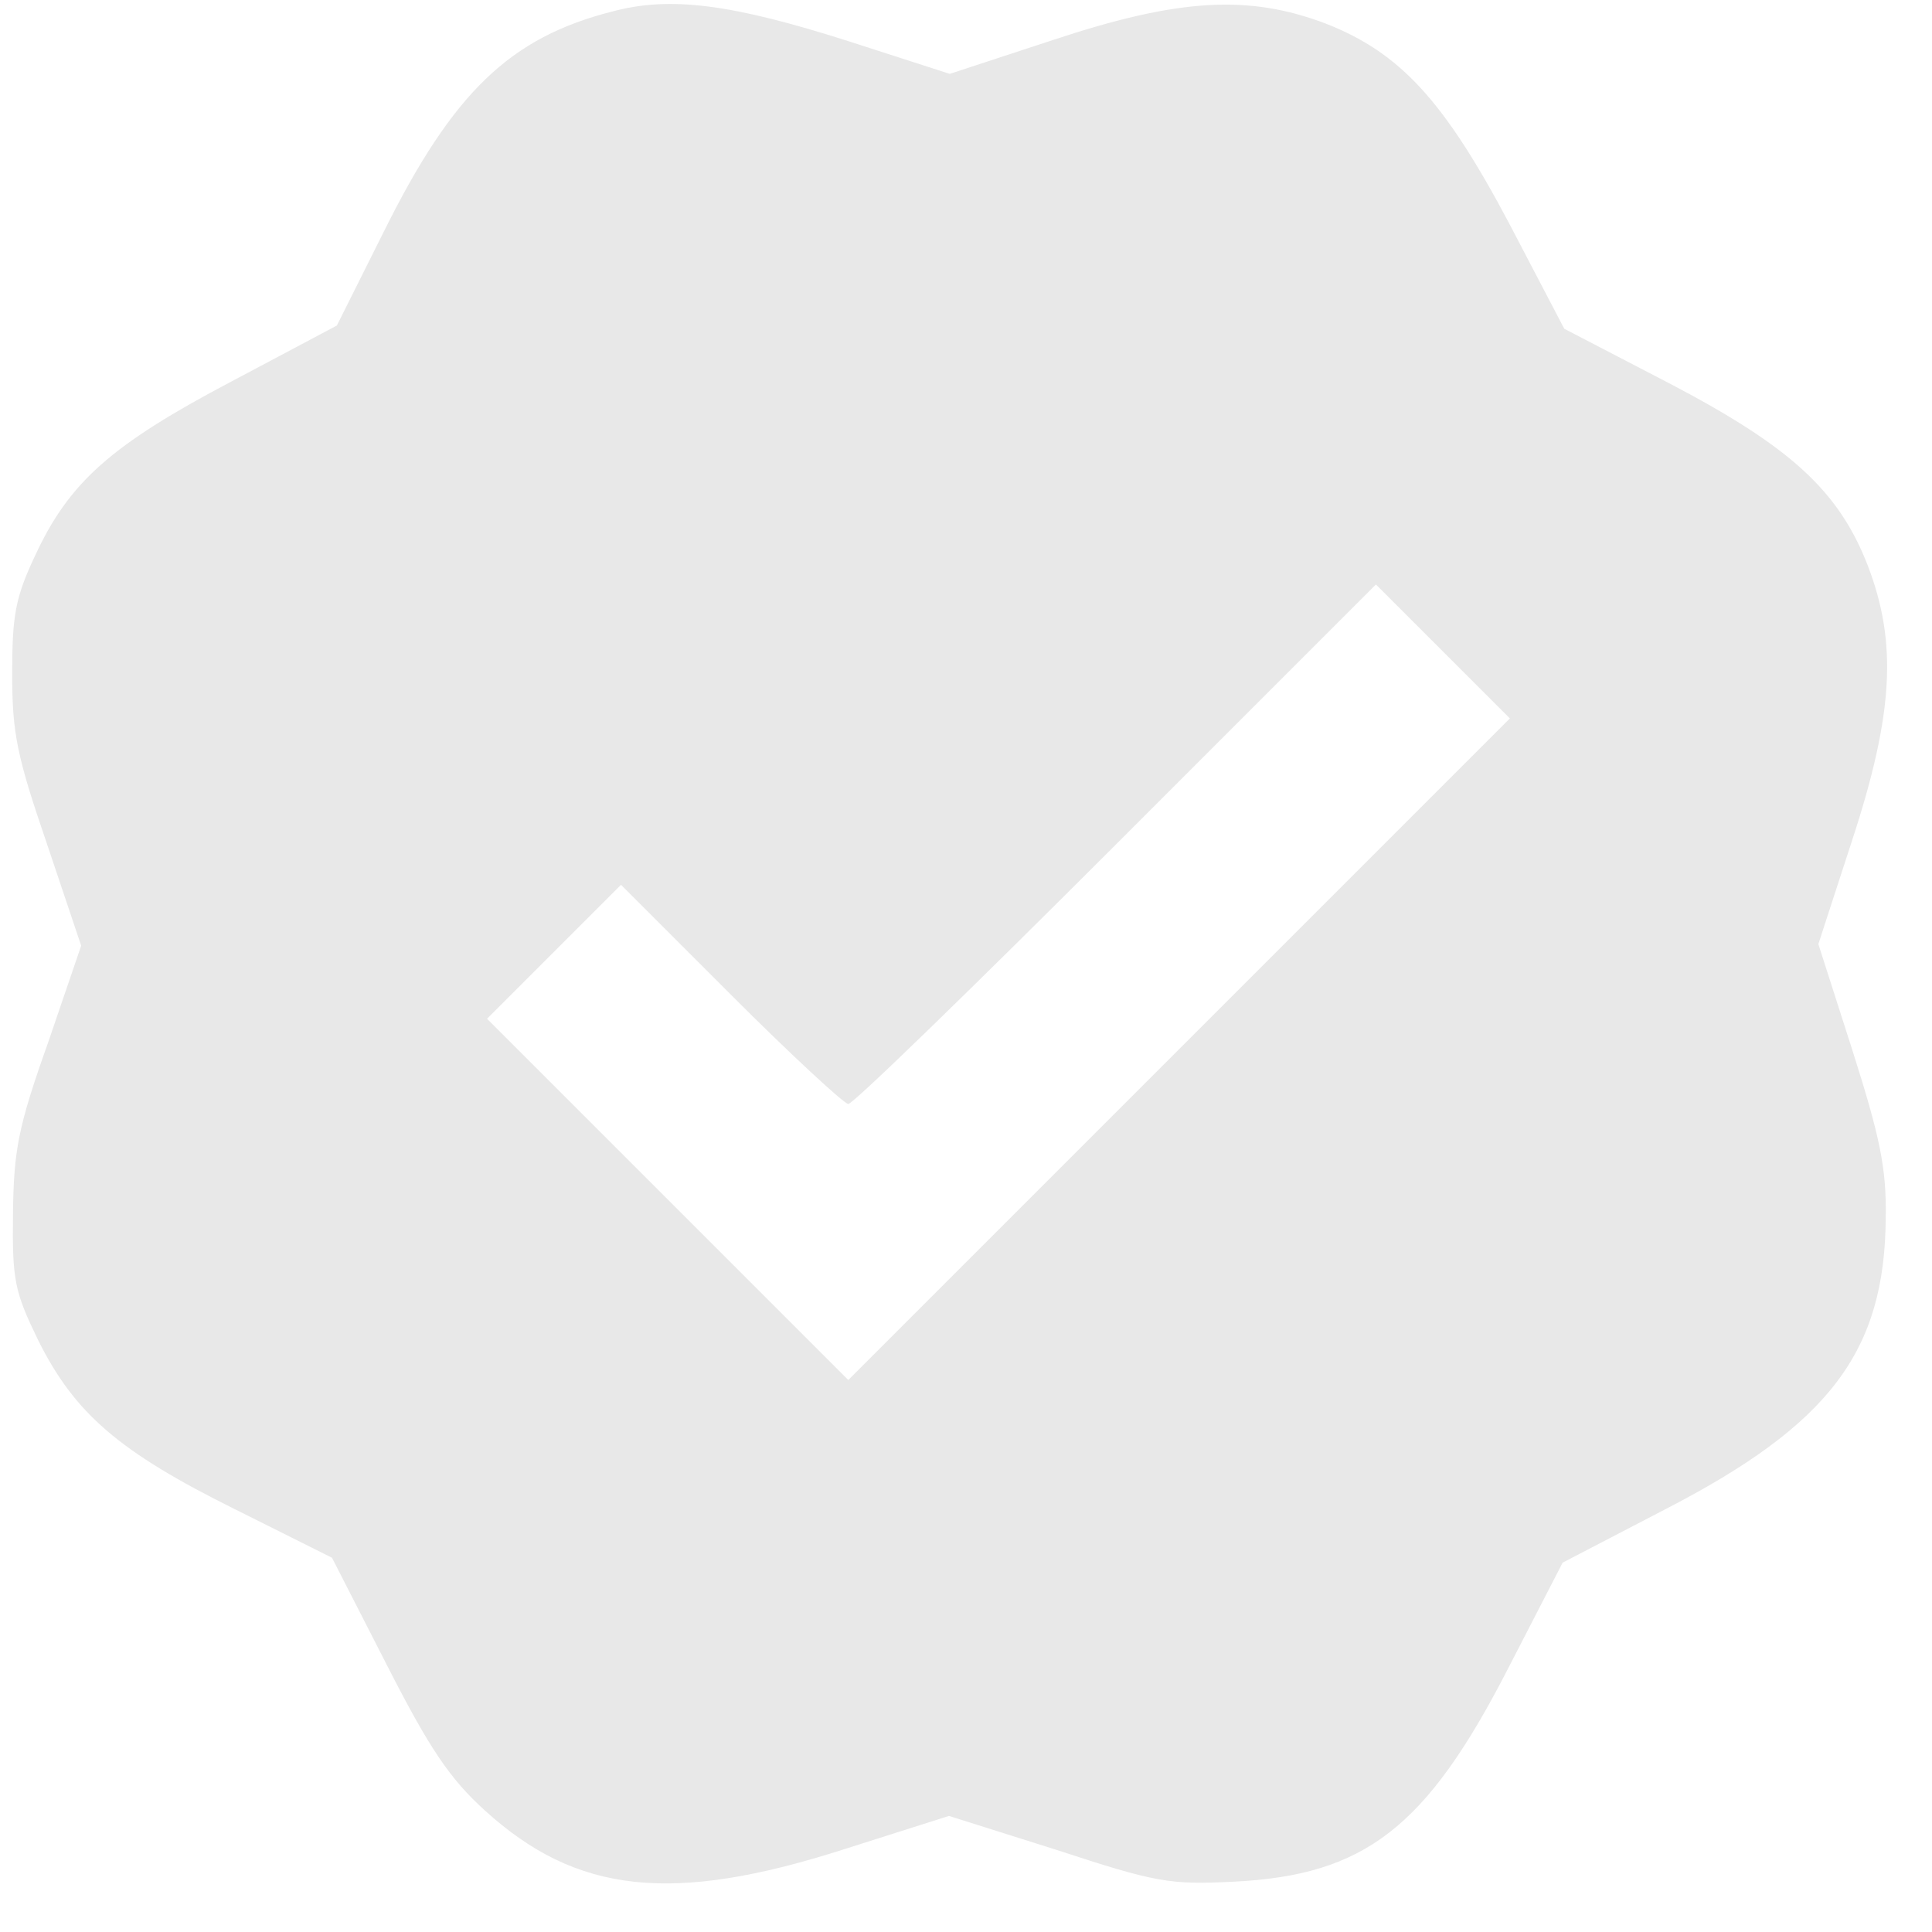
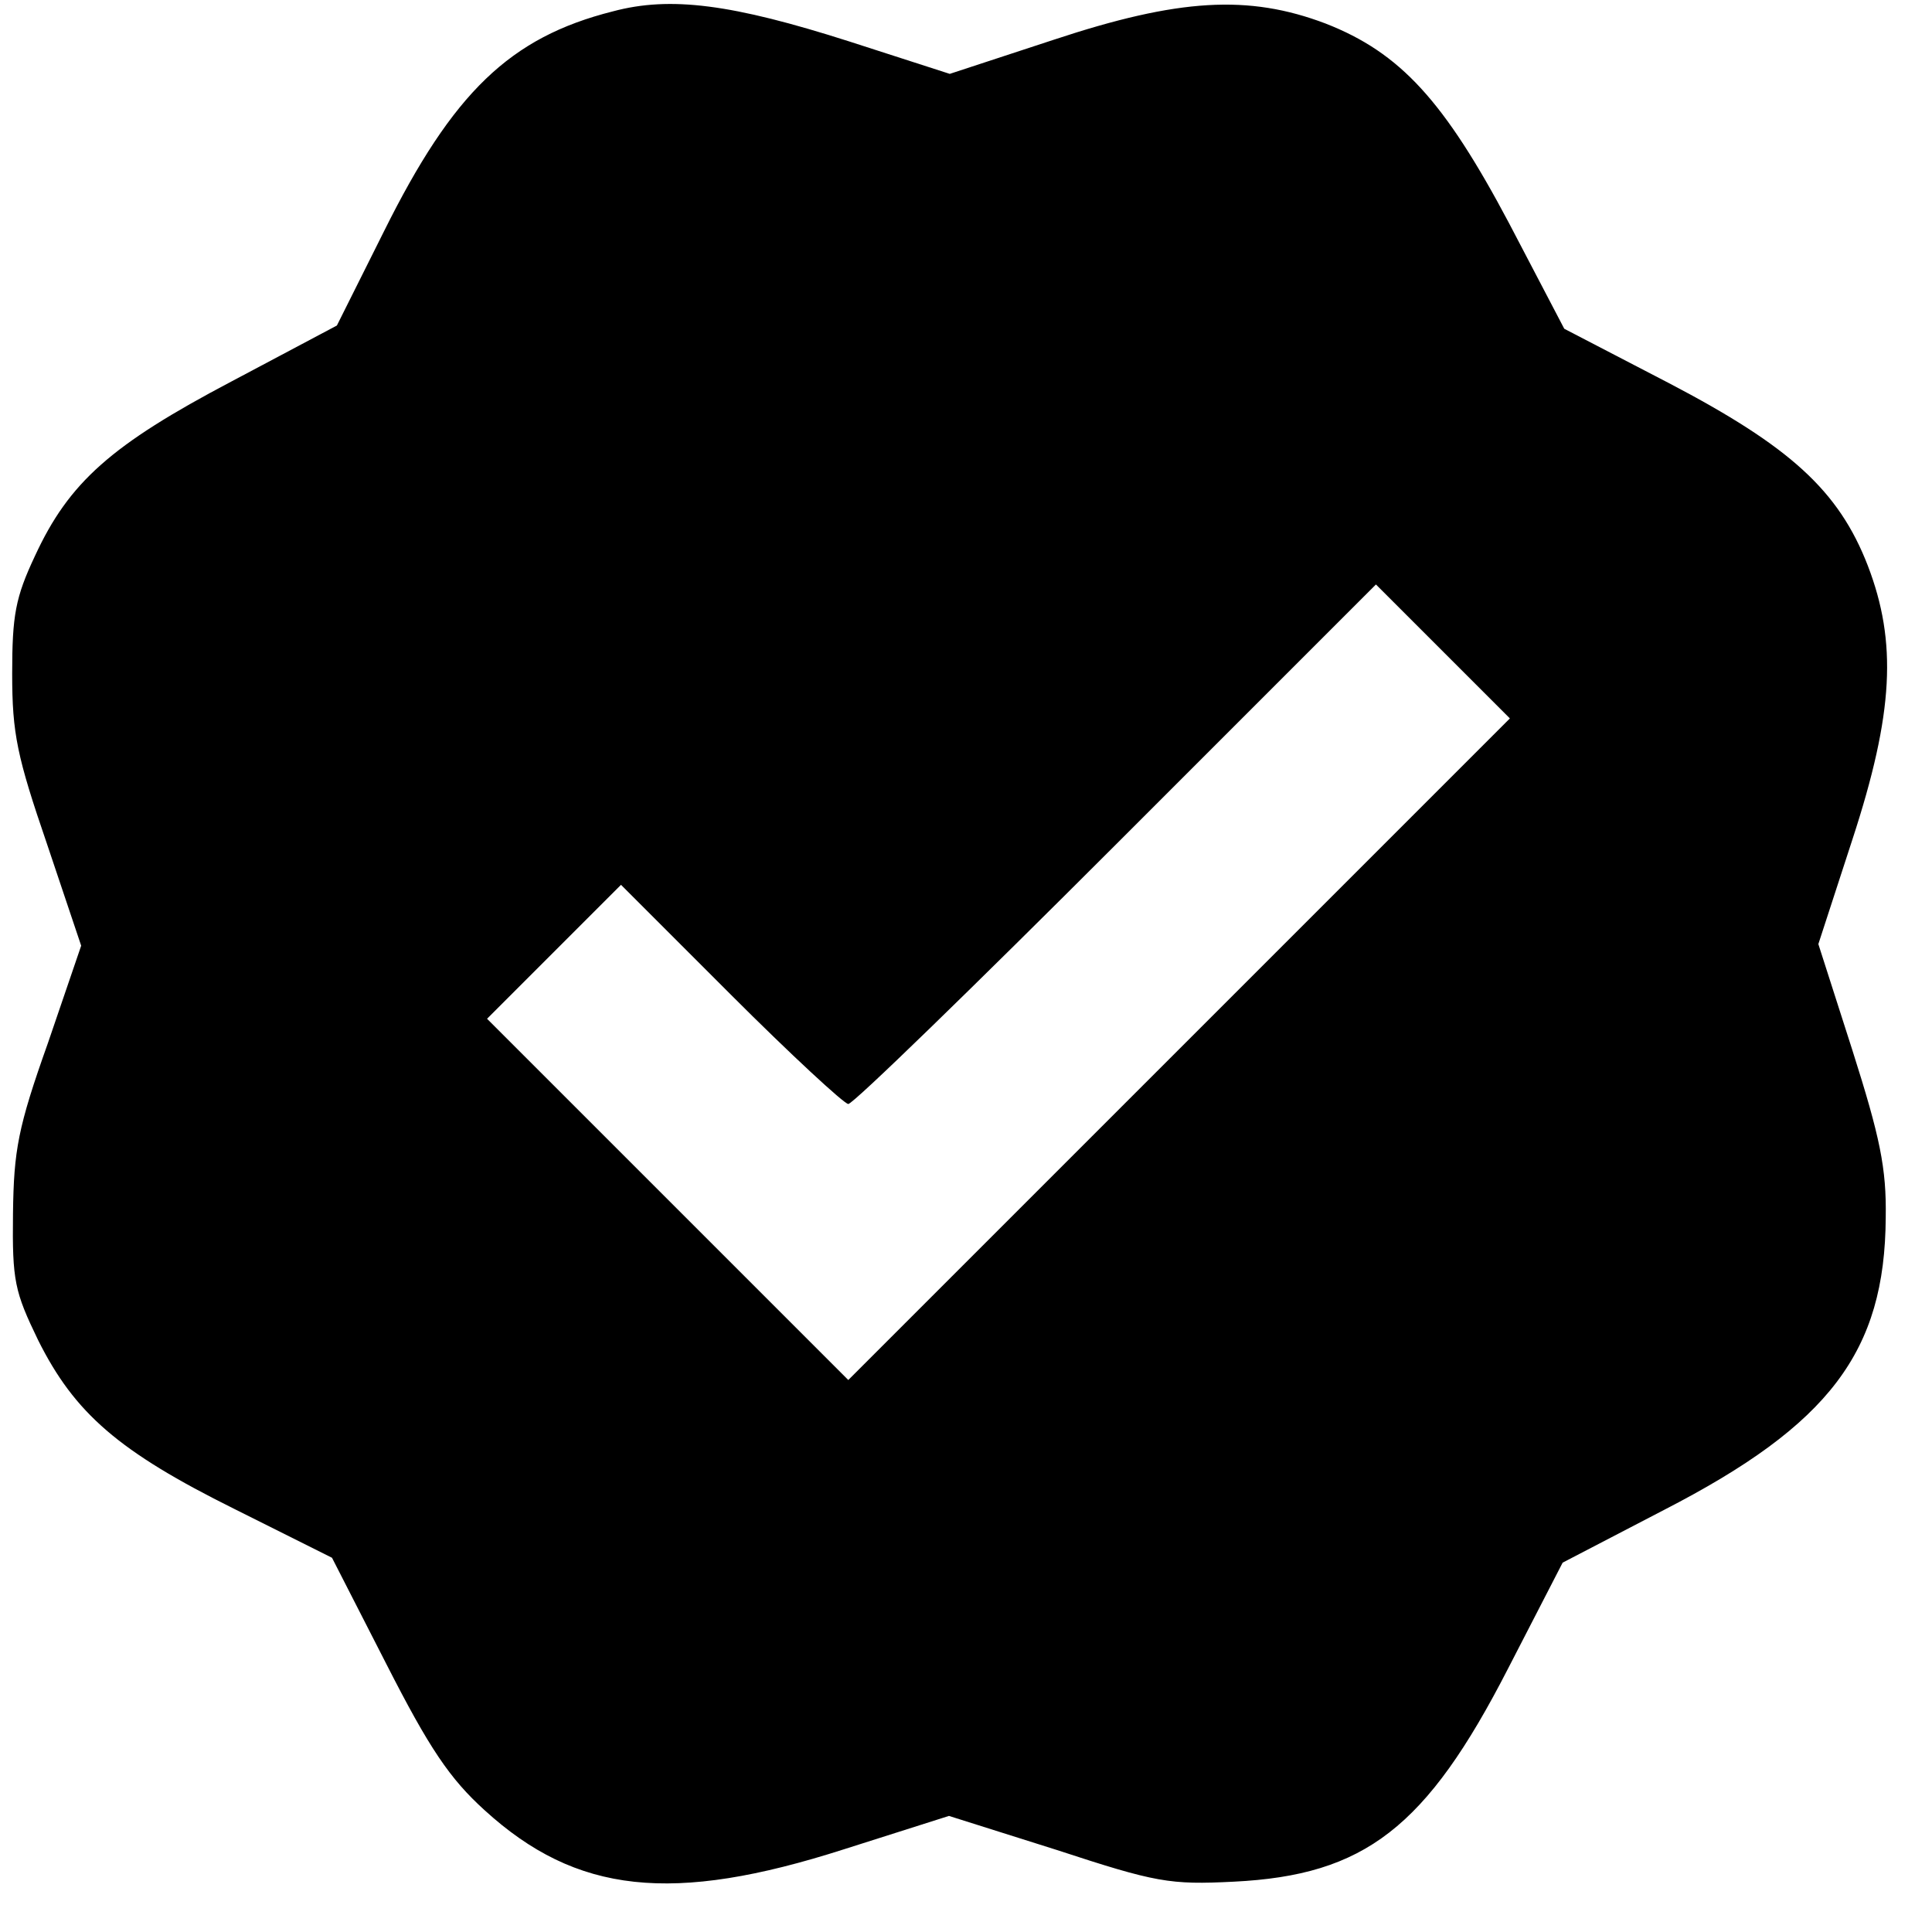
- <svg xmlns="http://www.w3.org/2000/svg" height="238pt" preserveAspectRatio="xMidYMid meet" viewBox="0 0 238 238" width="238pt">
-   <g class="avail-ico" fill="#e8e8e8">
-     <path d="m755 2366c-127-32-197-100-282-271l-58-116-130-69c-148-78-200-124-242-215-24-51-28-73-28-145 0-74 6-102 43-210l42-125-41-120c-37-104-42-132-43-210-1-83 2-96 31-156 45-90 99-137 242-208l120-60 67-131c53-104 78-141 121-180 113-103 231-116 443-48l129 41 133-42c122-40 139-43 218-39 161 8 237 66 338 263l67 130 125 65c204 105 272 195 273 360 1 61-7 99-41 206l-42 131 42 129c51 156 55 243 19 337-36 93-96 147-245 225l-129 67-68 130c-80 151-134 210-226 246-95 36-181 31-335-20l-128-42-124 40c-144 46-220 56-291 37zm698-1278-408-408-222 222-223 223 82 82 83 83 135-135c74-74 140-135 145-135 6 0 154 144 330 320l320 320 82-82 83-83z" transform="matrix(.1 0 0 -.1 0 238)" />
-   </g>
+ <svg xmlns="http://www.w3.org/2000/svg" height="238pt" preserveAspectRatio="xMidYMid meet" viewBox="0 0 238 238" width="238pt" fill="currentColor">
+   <path d="m755 2366c-127-32-197-100-282-271l-58-116-130-69c-148-78-200-124-242-215-24-51-28-73-28-145 0-74 6-102 43-210l42-125-41-120c-37-104-42-132-43-210-1-83 2-96 31-156 45-90 99-137 242-208l120-60 67-131c53-104 78-141 121-180 113-103 231-116 443-48l129 41 133-42c122-40 139-43 218-39 161 8 237 66 338 263l67 130 125 65c204 105 272 195 273 360 1 61-7 99-41 206l-42 131 42 129c51 156 55 243 19 337-36 93-96 147-245 225l-129 67-68 130c-80 151-134 210-226 246-95 36-181 31-335-20l-128-42-124 40c-144 46-220 56-291 37zm698-1278-408-408-222 222-223 223 82 82 83 83 135-135c74-74 140-135 145-135 6 0 154 144 330 320l320 320 82-82 83-83z" transform="matrix(.1 0 0 -.1 0 238)" />
</svg>
